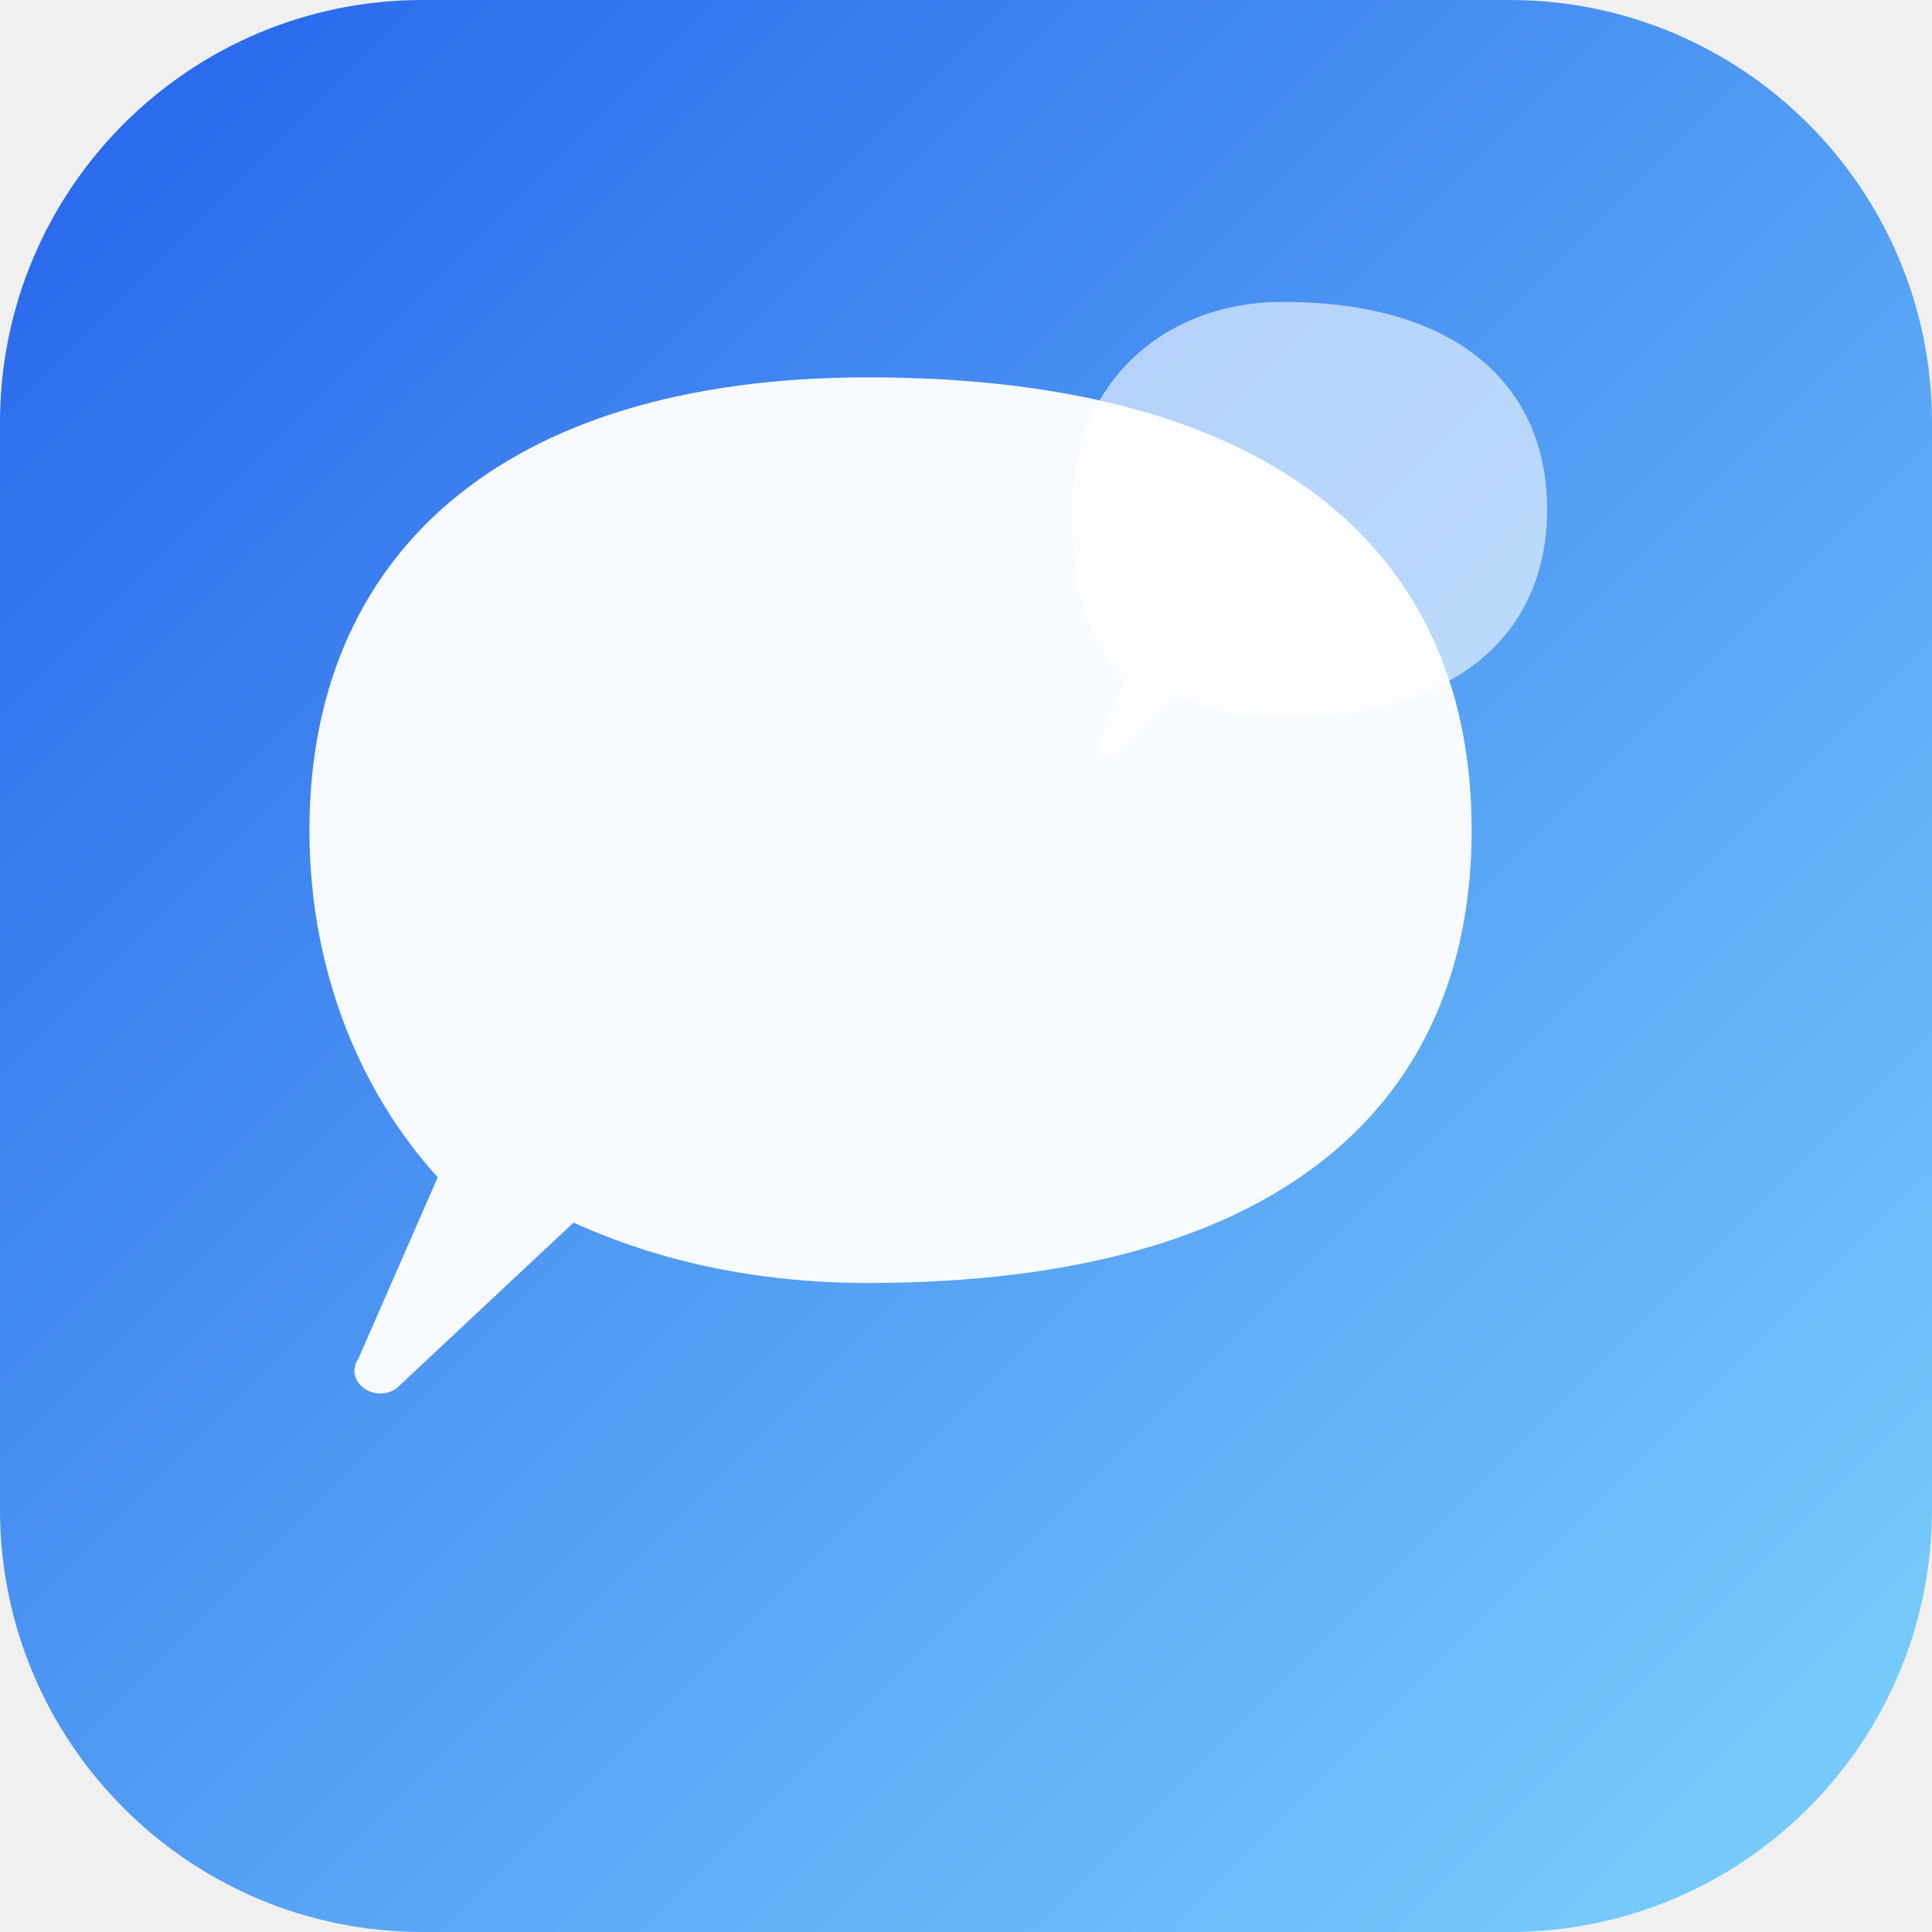
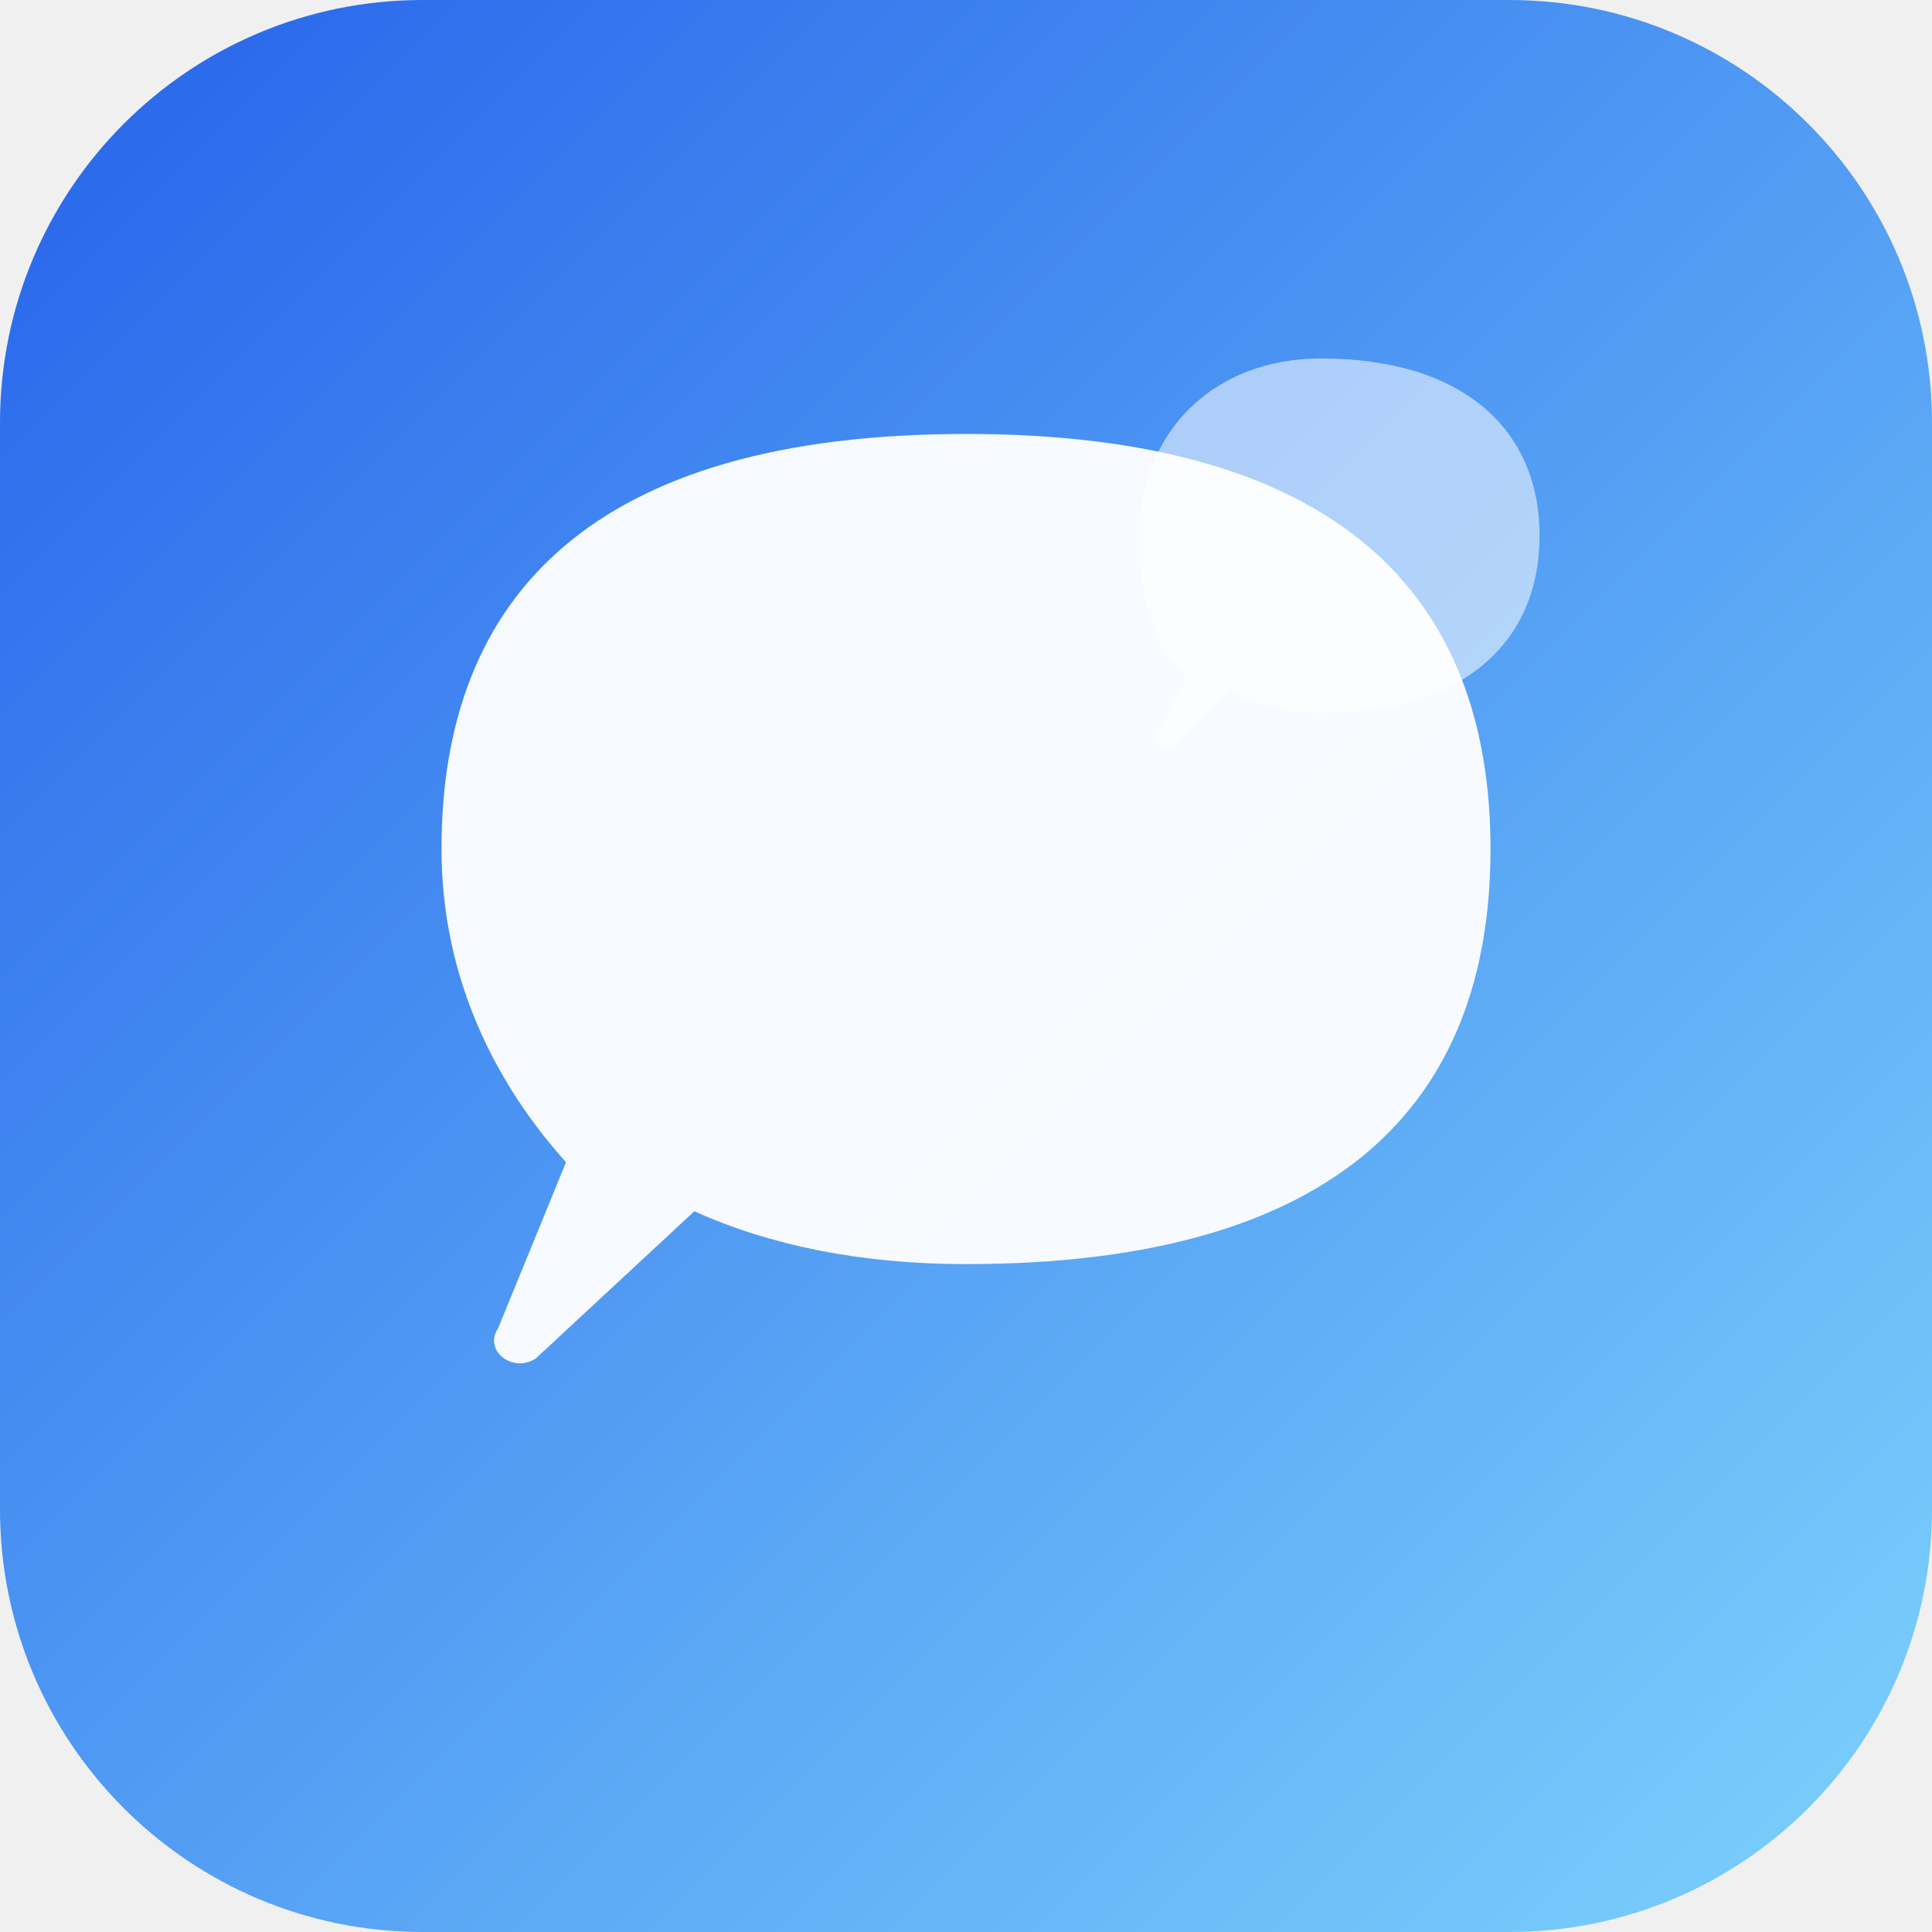
<svg xmlns="http://www.w3.org/2000/svg" viewBox="0 0 512 512" width="512" height="512">
  <defs>
    <linearGradient id="bg" x1="0%" y1="0%" x2="100%" y2="100%">
      <stop offset="0%" style="stop-color:#2563EB" />
      <stop offset="100%" style="stop-color:#7DD3FC" />
    </linearGradient>
  </defs>
  <rect x="0" y="0" width="512" height="512" rx="112" ry="112" fill="url(#bg)" />
-   <path d="M 230 100            C 340 100, 390 148, 390 220            C 390 292, 340 340, 230 340            C 200 340, 174 334, 152 324            L 105 368            C 99 372, 91 366, 95 360            L 116 312            C 96 290, 82 258, 82 220            C 82 148, 132 100, 230 100 Z" fill="white" fill-opacity="0.95" />
-   <path d="M 340 80            C 386 80, 410 102, 410 135            C 410 168, 386 190, 340 190            C 330 190, 320 188, 312 184            L 296 200            C 293 202, 289 200, 291 197            L 298 180            C 290 172, 284 160, 284 135            C 284 102, 308 80, 340 80 Z" fill="white" fill-opacity="0.6" />
+   <path d="M 256 115            C 355 115, 395 158, 395 225            C 395 292, 355 335, 256 335            C 228 335, 204 330, 184 321            L 142 360            C 136 364, 128 358, 132 352            L 150 308            C 132 288, 117 260, 117 225            C 117 158, 157 115, 256 115 Z" fill="white" fill-opacity="0.95" />
+   <path d="M 350 95            C 388 95, 408 114, 408 142            C 408 170, 388 189, 350 189            C 341 189, 333 187, 326 183            L 312 197            C 309 199, 306 197, 307 194            L 314 179            C 306 172, 302 160, 302 142            C 302 114, 322 95, 350 95 Z" fill="white" fill-opacity="0.55" />
</svg>
